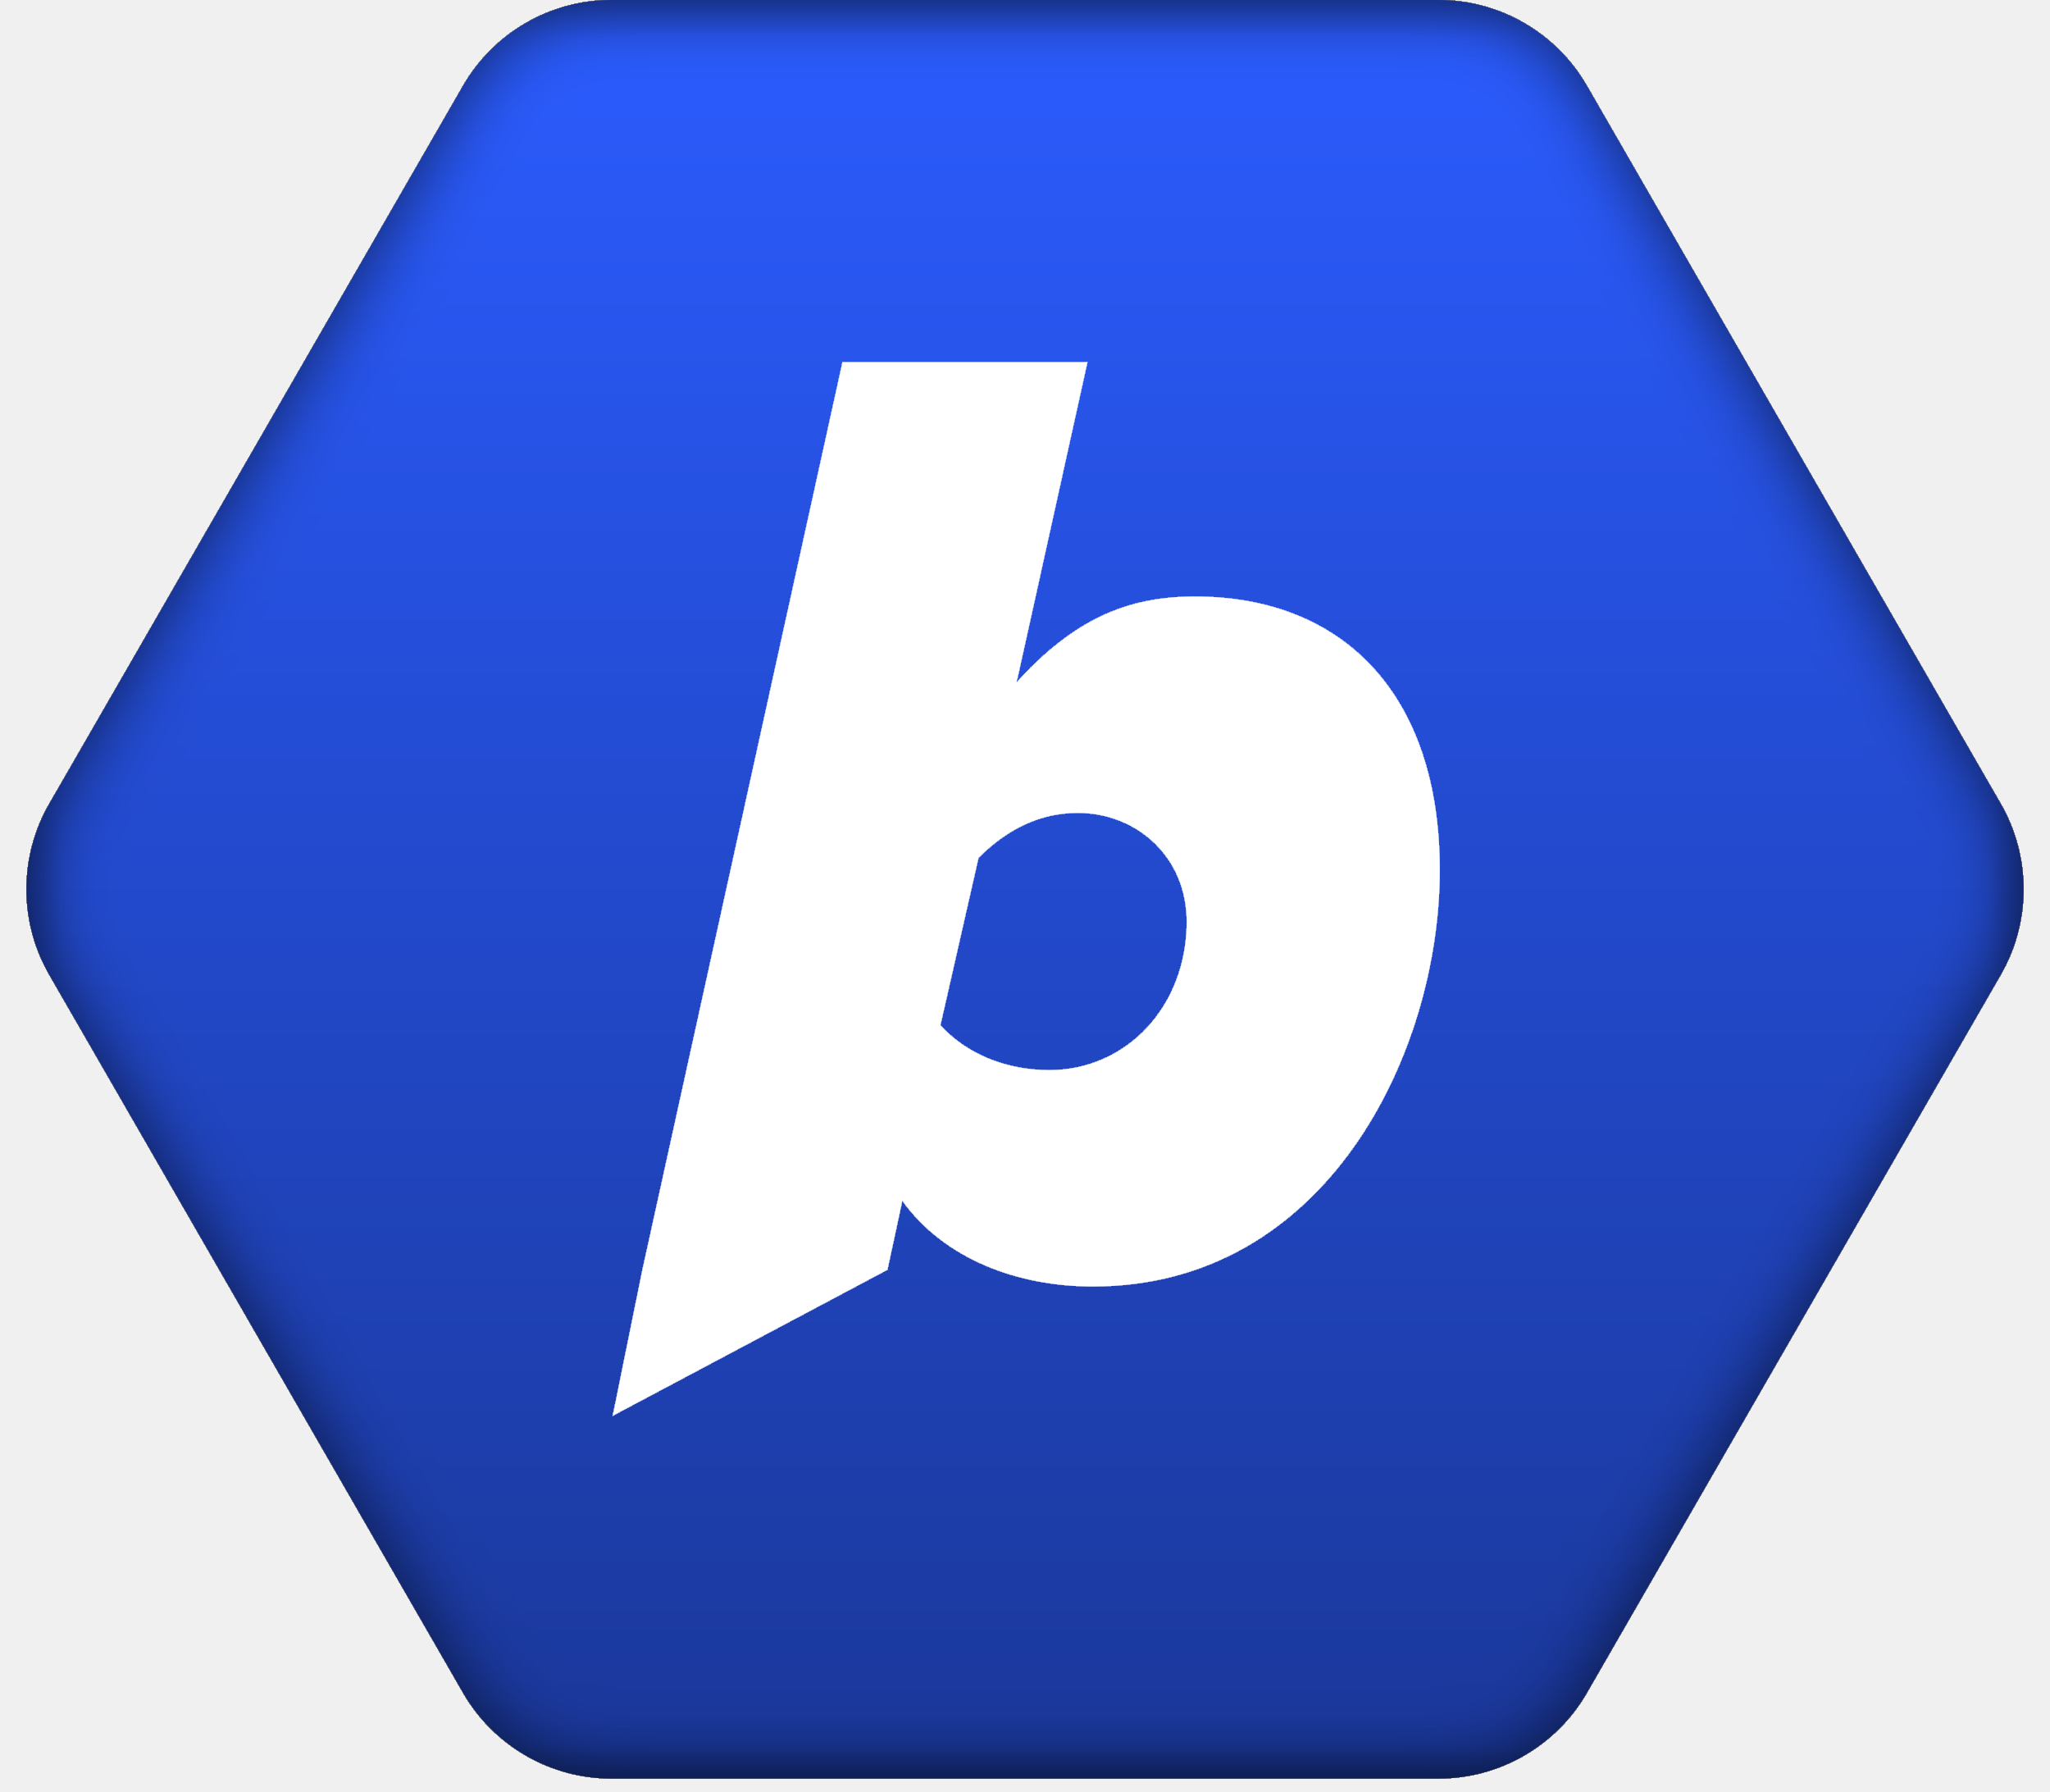
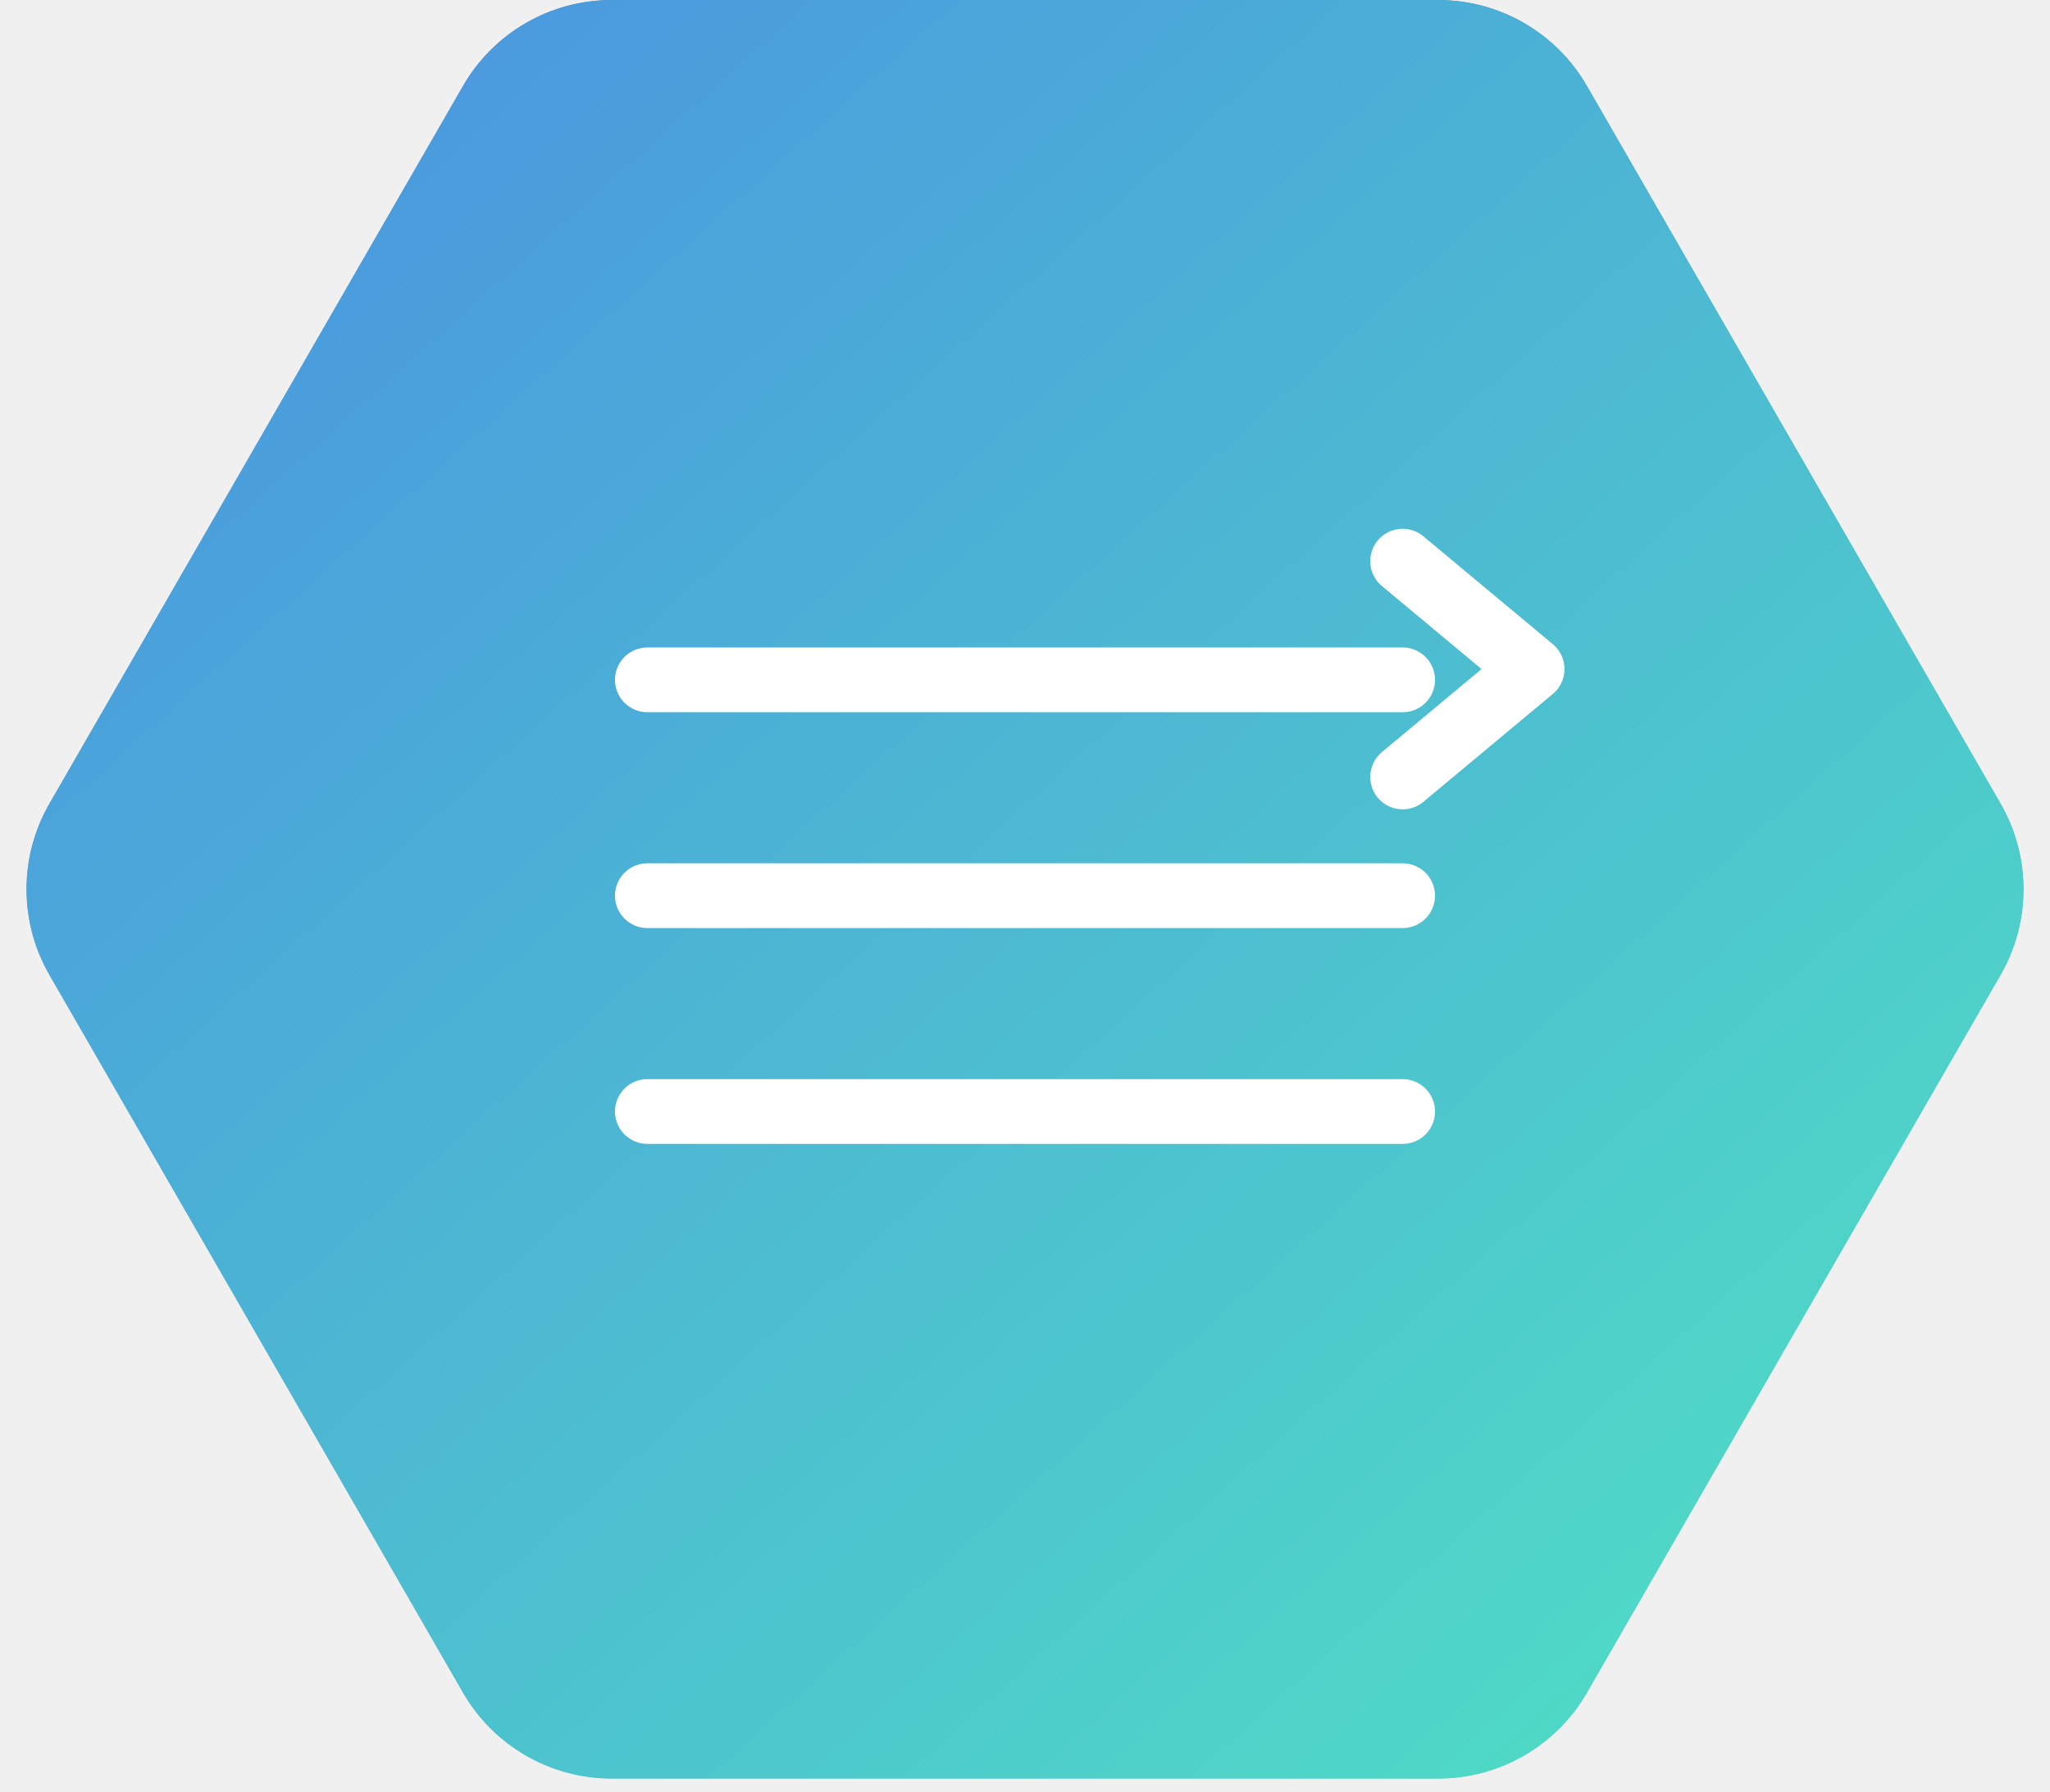
- <svg xmlns="http://www.w3.org/2000/svg" width="95" height="83" fill="none">
-   <g filter="url(#a)">
-     <path fill="url(#b)" d="M66.657 0H28.343a7.948 7.948 0 0 0-6.887 3.979L2.288 37.235a7.948 7.948 0 0 0 0 7.938L21.456 78.43a7.948 7.948 0 0 0 6.887 3.979h38.314a7.948 7.948 0 0 0 6.886-3.98l19.17-33.256a7.948 7.948 0 0 0 0-7.938L73.542 3.98A7.948 7.948 0 0 0 66.657 0Z" />
-   </g>
-   <g filter="url(#c)">
-     <path fill="#fff" fill-rule="evenodd" d="M50.642 59.608c-3.468 0-6.873-1.261-8.827-3.973l-.69 3.198-12.729 6.762 1.374-6.762 9.27-42.04h11.35l-3.279 14.818c2.649-2.9 5.108-3.973 8.26-3.973 6.81 0 11.35 4.477 11.35 12.675 0 8.45-5.233 19.295-16.079 19.295Zm4.351-16.9c0 3.91-2.774 6.874-6.368 6.874-2.018 0-3.847-.757-5.045-2.08l1.766-7.757c1.324-1.324 2.837-2.08 4.603-2.08 2.711 0 5.044 2.017 5.044 5.044Z" clip-rule="evenodd" />
-   </g>
+ <svg xmlns="http://www.w3.org/2000/svg" width="95" height="83" viewBox="0 0 95 83" fill="none">
  <defs>
-     <filter id="a" width="92.549" height="82.409" x="1.226" y="0" color-interpolation-filters="sRGB" filterUnits="userSpaceOnUse">
-       <feFlood flood-opacity="0" result="BackgroundImageFix" />
-       <feBlend in="SourceGraphic" in2="BackgroundImageFix" result="shape" />
-       <feColorMatrix in="SourceAlpha" result="hardAlpha" values="0 0 0 0 0 0 0 0 0 0 0 0 0 0 0 0 0 0 127 0" />
-       <feOffset />
-       <feGaussianBlur stdDeviation="1.717" />
-       <feComposite in2="hardAlpha" k2="-1" k3="1" operator="arithmetic" />
-       <feColorMatrix values="0 0 0 0 0 0 0 0 0 0 0 0 0 0 0 0 0 0 0.65 0" />
-       <feBlend in2="shape" result="effect1_innerShadow_615_13380" />
+     <linearGradient id="bgGradient" x1="0%" y1="0%" x2="100%" y2="100%">
+       <stop offset="0%" stop-color="#4A90E2" />
+       <stop offset="100%" stop-color="#50E3C2" />
+     </linearGradient>
+     <filter id="inner-shadow" x="-50%" y="-50%" width="200%" height="200%">
+       <feGaussianBlur in="SourceAlpha" stdDeviation="2" result="blur" />
+       <feOffset dy="1" result="offsetBlur" />
+       <feComposite in="SourceAlpha" in2="offsetBlur" operator="out" result="innerShadow" />
+       <feComposite in="innerShadow" in2="SourceAlpha" operator="in" result="innerShadow" />
+       <feMerge>
+         <feMergeNode in="innerShadow" />
+         <feMergeNode in="SourceGraphic" />
+       </feMerge>
    </filter>
-     <filter id="c" width="38.326" height="48.802" x="28.396" y="16.793" color-interpolation-filters="sRGB" filterUnits="userSpaceOnUse">
-       <feFlood flood-opacity="0" result="BackgroundImageFix" />
-       <feBlend in="SourceGraphic" in2="BackgroundImageFix" result="shape" />
-       <feColorMatrix in="SourceAlpha" result="hardAlpha" values="0 0 0 0 0 0 0 0 0 0 0 0 0 0 0 0 0 0 127 0" />
-       <feOffset />
-       <feGaussianBlur stdDeviation=".072" />
-       <feComposite in2="hardAlpha" k2="-1" k3="1" operator="arithmetic" />
-       <feColorMatrix values="0 0 0 0 1 0 0 0 0 1 0 0 0 0 1 0 0 0 0.95 0" />
-       <feBlend in2="shape" result="effect1_innerShadow_615_13380" />
-     </filter>
-     <linearGradient id="b" x1="47.5" x2="47.5" y1="0" y2="82.409" gradientUnits="userSpaceOnUse">
-       <stop stop-color="#2B5CFF" />
-       <stop offset="1" stop-color="#1A3799" />
-     </linearGradient>
  </defs>
+   <path fill="url(#bgGradient)" filter="url(#inner-shadow)" d="M66.657 0H28.343a7.948 7.948 0 0 0-6.887 3.979L2.288 37.235a7.948 7.948 0 0 0 0 7.938L21.456 78.43a7.948 7.948 0 0 0 6.887 3.979h38.314a7.948 7.948 0 0 0 6.886-3.98l19.17-33.256a7.948 7.948 0 0 0 0-7.938L73.542 3.98A7.948 7.948 0 0 0 66.657 0Z" />
+   <path fill="none" stroke="#ffffff" stroke-width="3" stroke-linecap="round" d="M30 41.5h35M30 31.5h35M30 51.5h35" />
+   <path fill="none" stroke="#ffffff" stroke-width="3" stroke-linecap="round" stroke-linejoin="round" d="M65 26l6 5-6 5" />
</svg>
